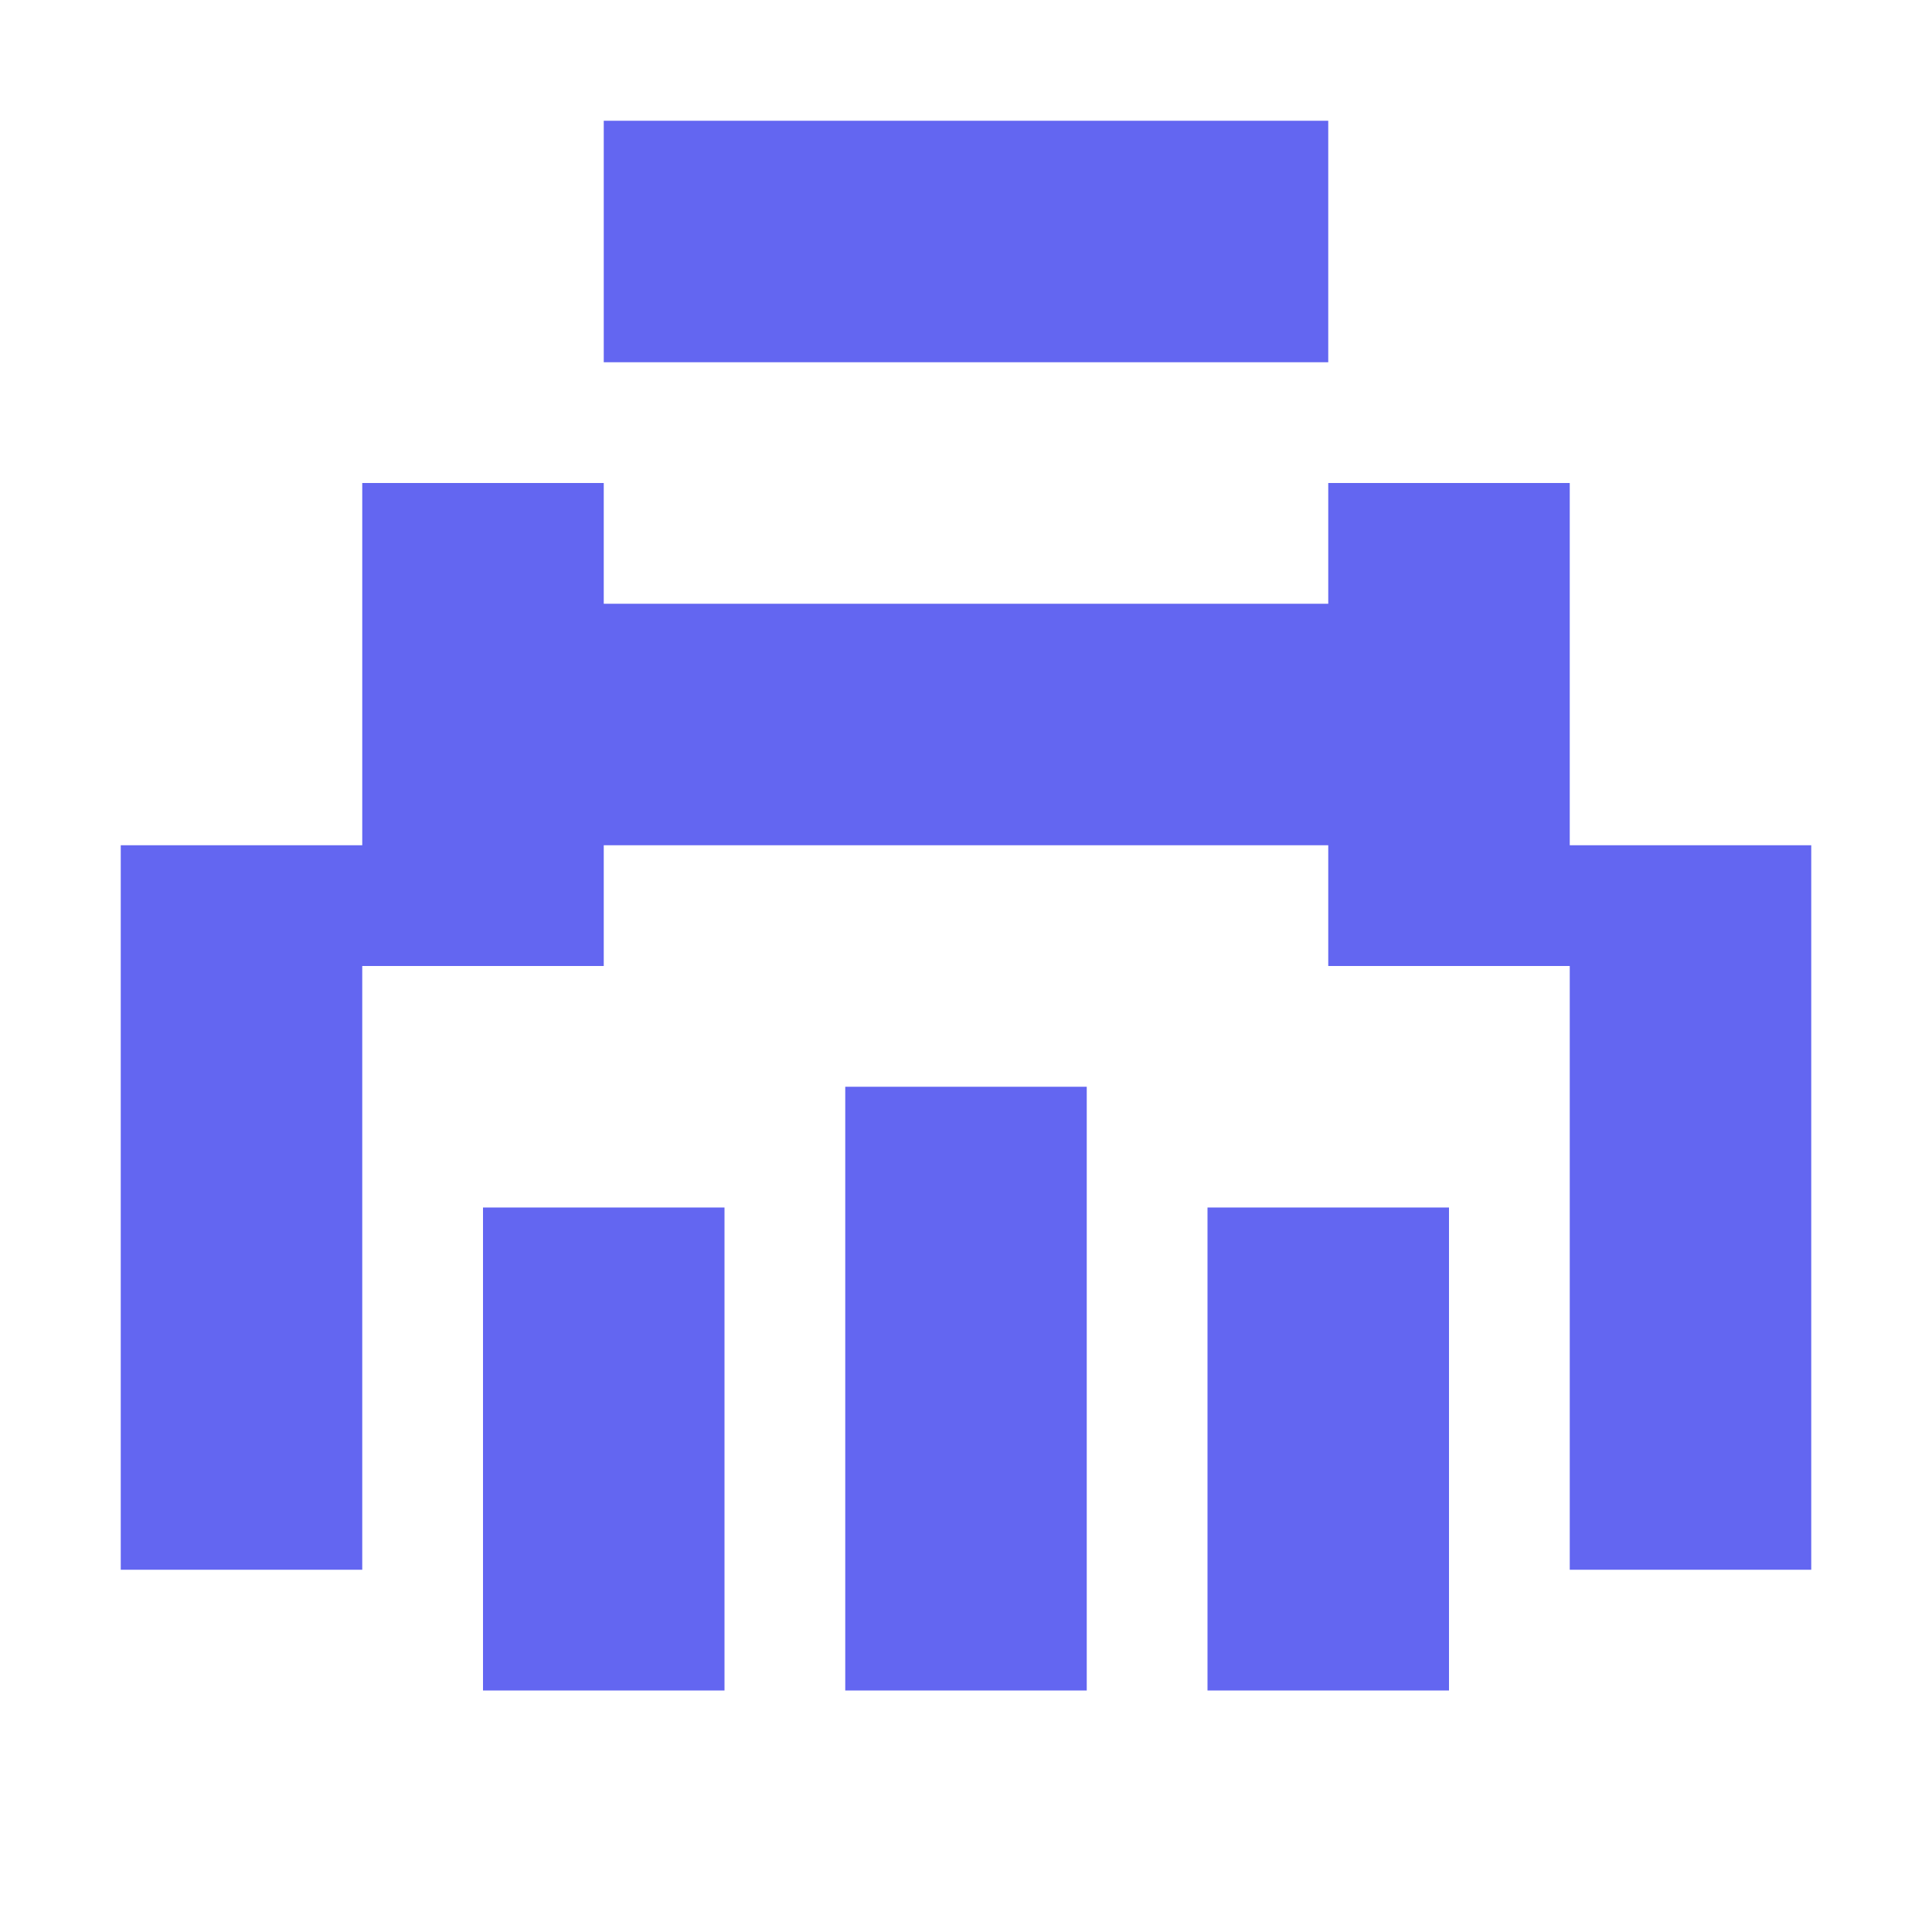
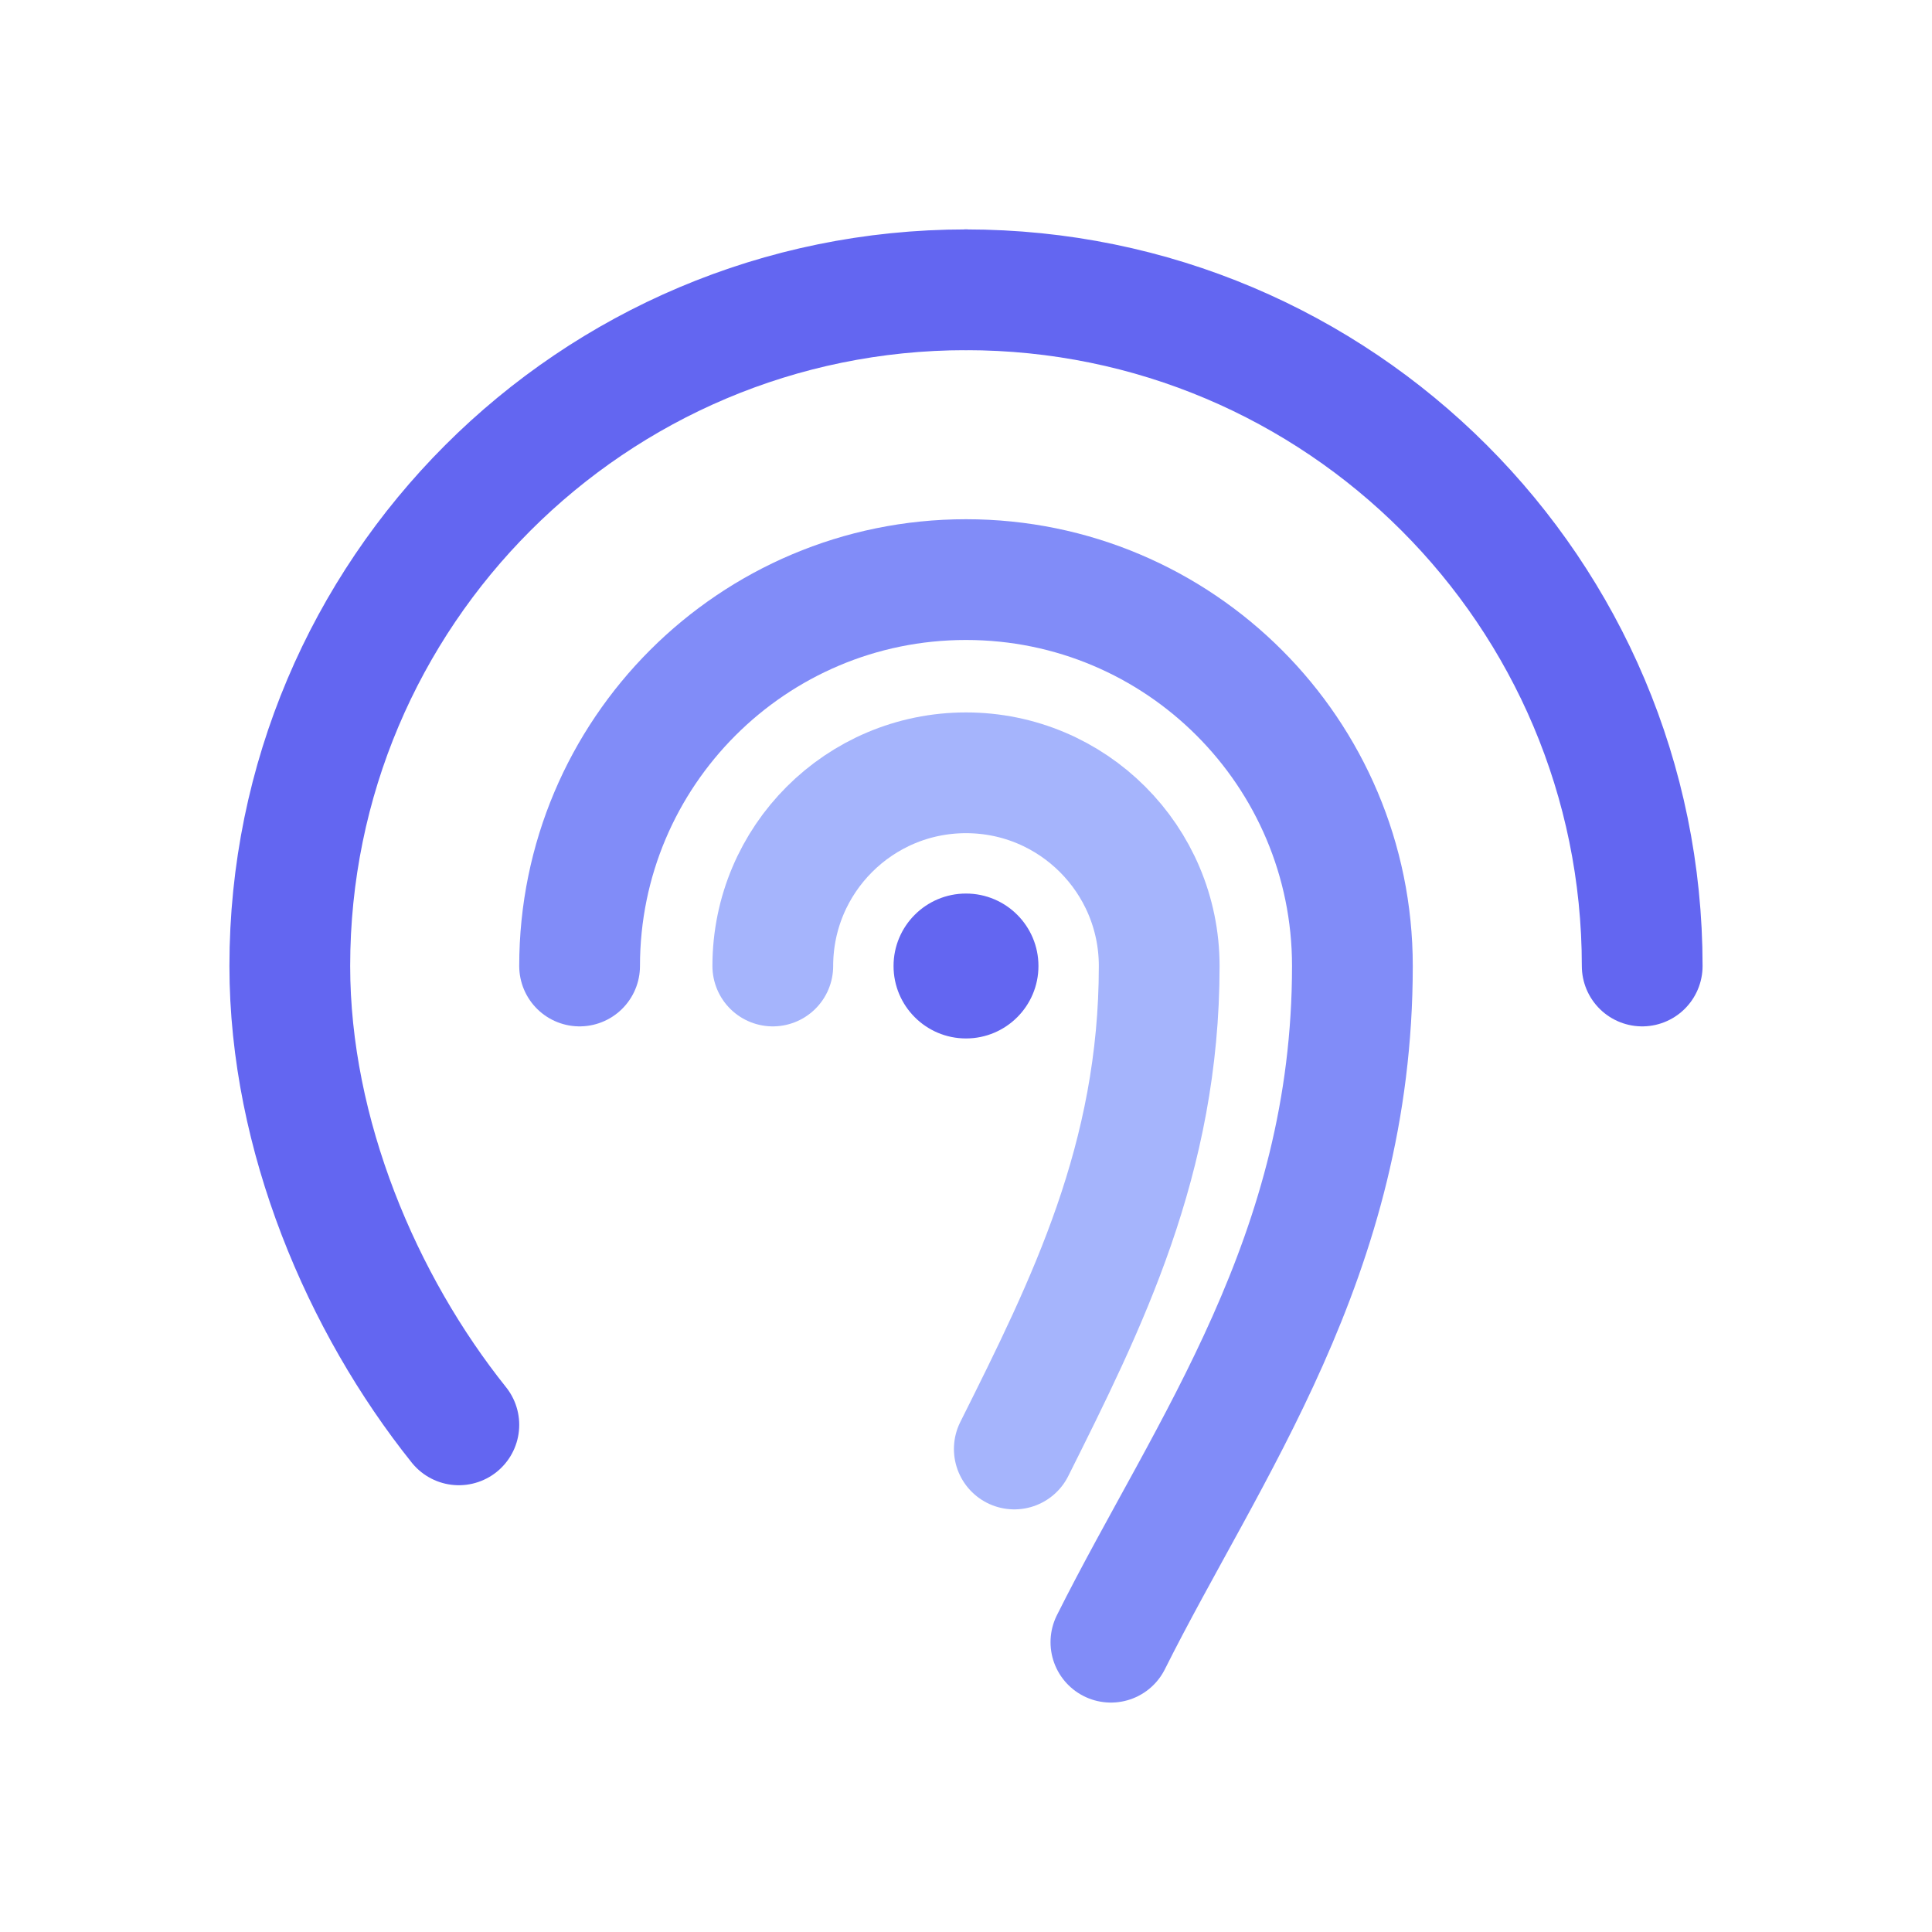
- <svg xmlns="http://www.w3.org/2000/svg" viewBox="0 0 16 16" width="40" height="40">
-   <path fill="#6366f1" d="M5 1h6v2H5zm-2 3h2v4H3zm10 0h-2v4h2zM1 7h2v6H1zm14 0h-2v6h2zM5 5h6v2H5zm-1 5h2v4H4zm8 0h-2v4h2zM7 9h2v5H7z" />
+ <svg xmlns="http://www.w3.org/2000/svg" viewBox="0 0 40 40" width="40" height="40" fill="none">
+   <path d="M20 6a14 14 0 0 0-14 14c0 3.5 1.5 7 3.5 9.5" stroke="#6366f1" stroke-width="2.5" stroke-linecap="round" />
+   <path d="M34 20A14 14 0 0 0 20 6" stroke="#6366f1" stroke-width="2.5" stroke-linecap="round" />
+   <path d="M12 20a8 8 0 0 1 16 0c0 6-3 10-5 14" stroke="#818cf8" stroke-width="2.5" stroke-linecap="round" />
+   <path d="M16 20a4 4 0 0 1 8 0c0 4-1.5 7-3 10" stroke="#a5b4fc" stroke-width="2.5" stroke-linecap="round" />
+   <circle cx="20" cy="20" r="1.5" fill="#6366f1" />
</svg>
